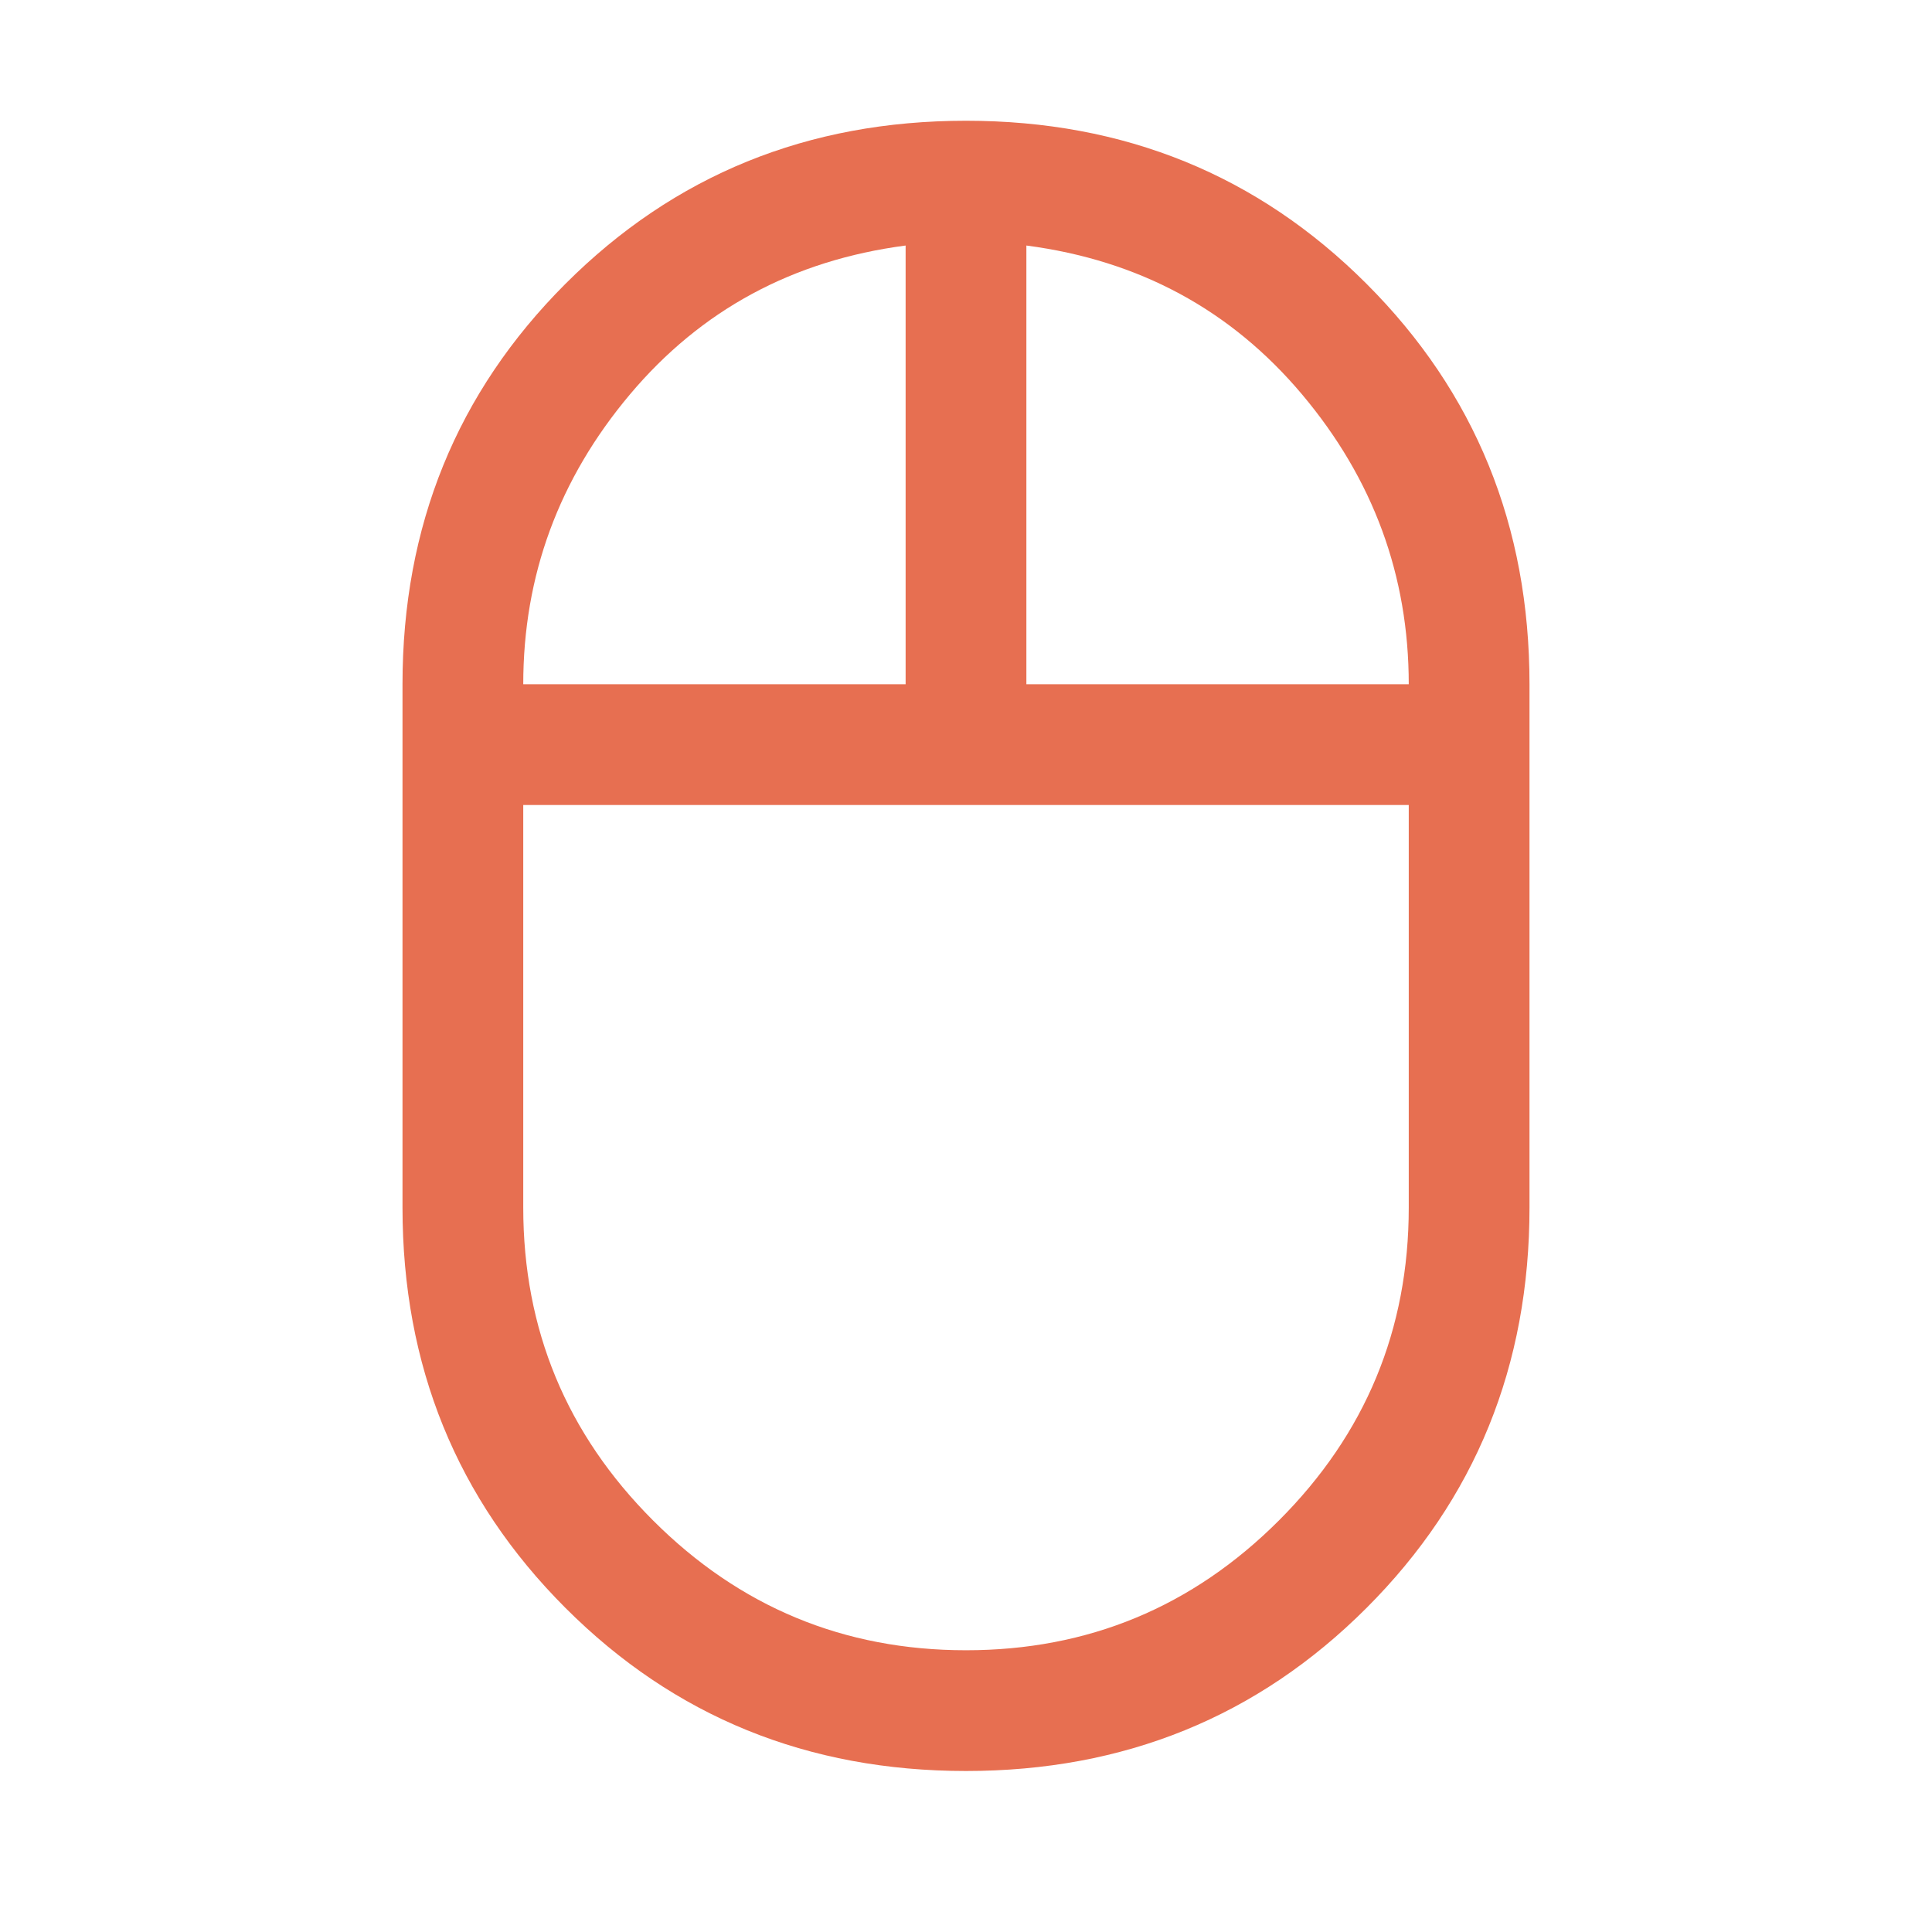
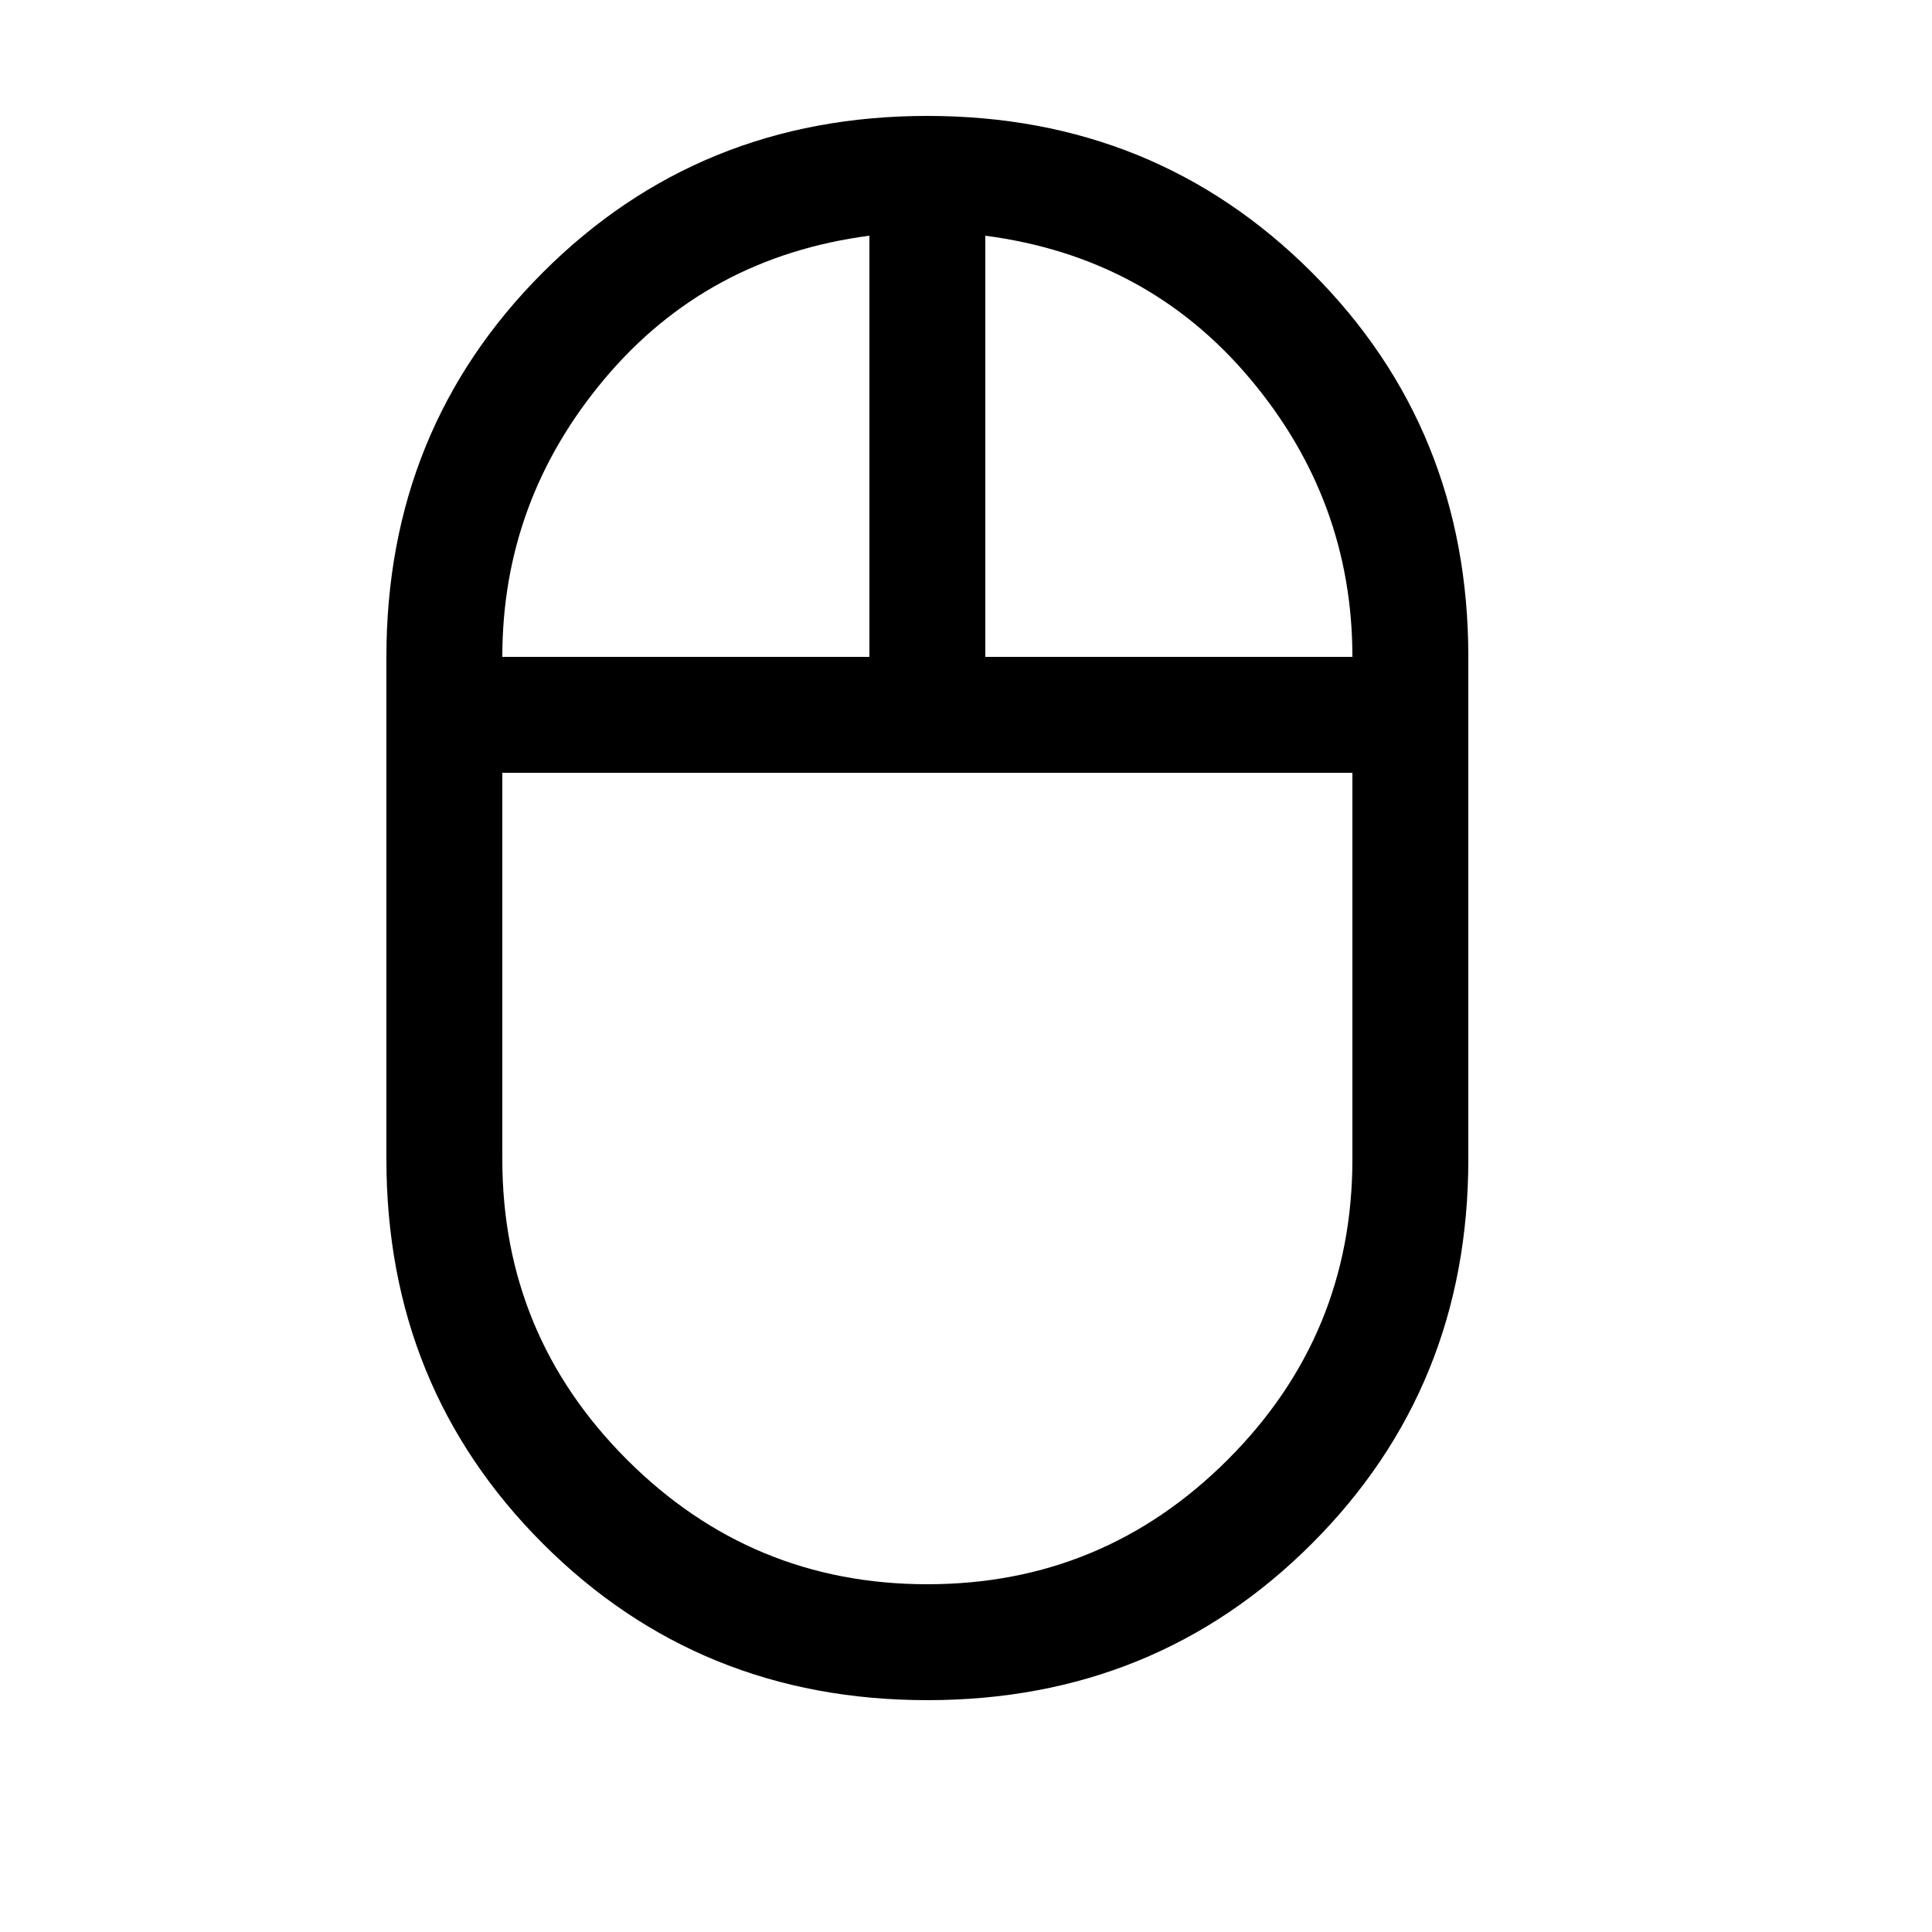
- <svg xmlns="http://www.w3.org/2000/svg" fill="#e76f51" height="48" width="48">
+ <svg xmlns="http://www.w3.org/2000/svg" id="mouse" viewBox="0 0 50 50">
  <path d="M24 44q-5.9 0-9.95-4.05Q10 35.9 10 30V17q0-5.9 4.05-9.95Q18.1 3 24 3q5.9 0 9.95 4.05Q38 11.1 38 17v13q0 5.9-4.05 9.95Q29.9 44 24 44Zm1.5-27H35q0-4.05-2.65-7.2-2.65-3.15-6.85-3.7ZM13 17h9.5V6.1q-4.2.55-6.85 3.7Q13 12.95 13 17Zm11 24q4.55 0 7.775-3.225Q35 34.55 35 30V20H13v10q0 4.55 3.225 7.775Q19.45 41 24 41Zm0-21Zm1.5-3Zm-3 0Zm1.5 3Z" />
</svg>
